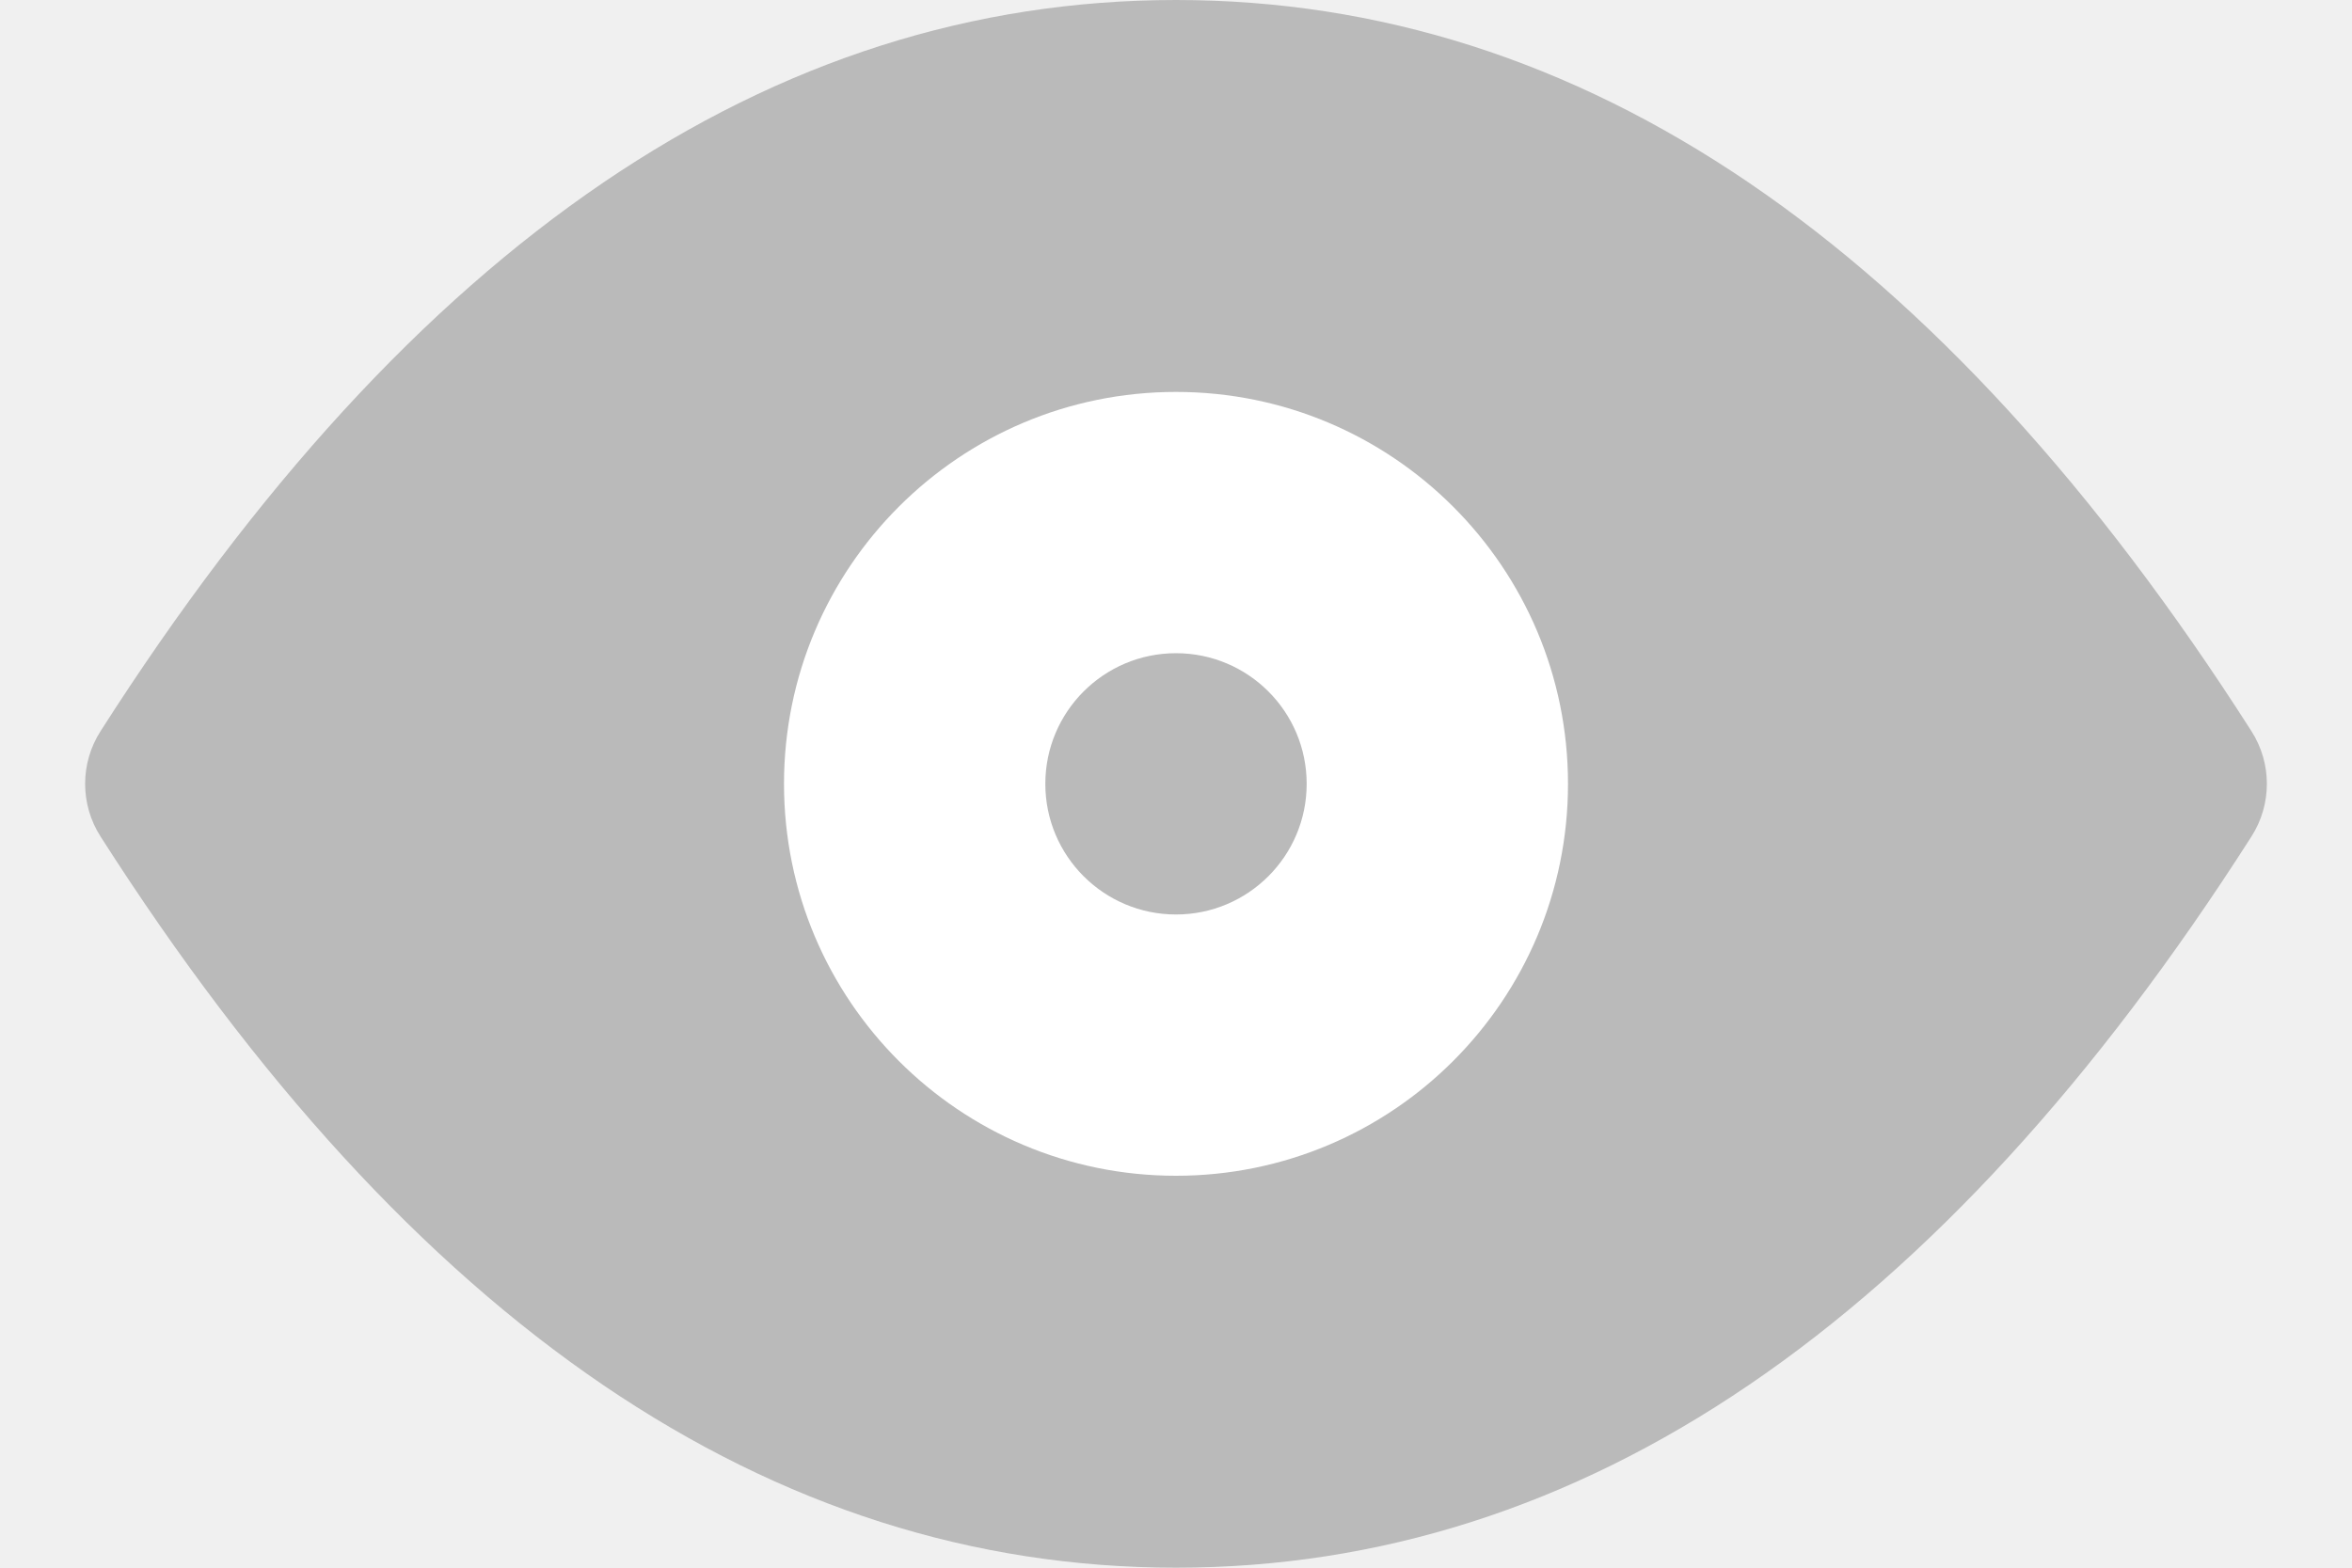
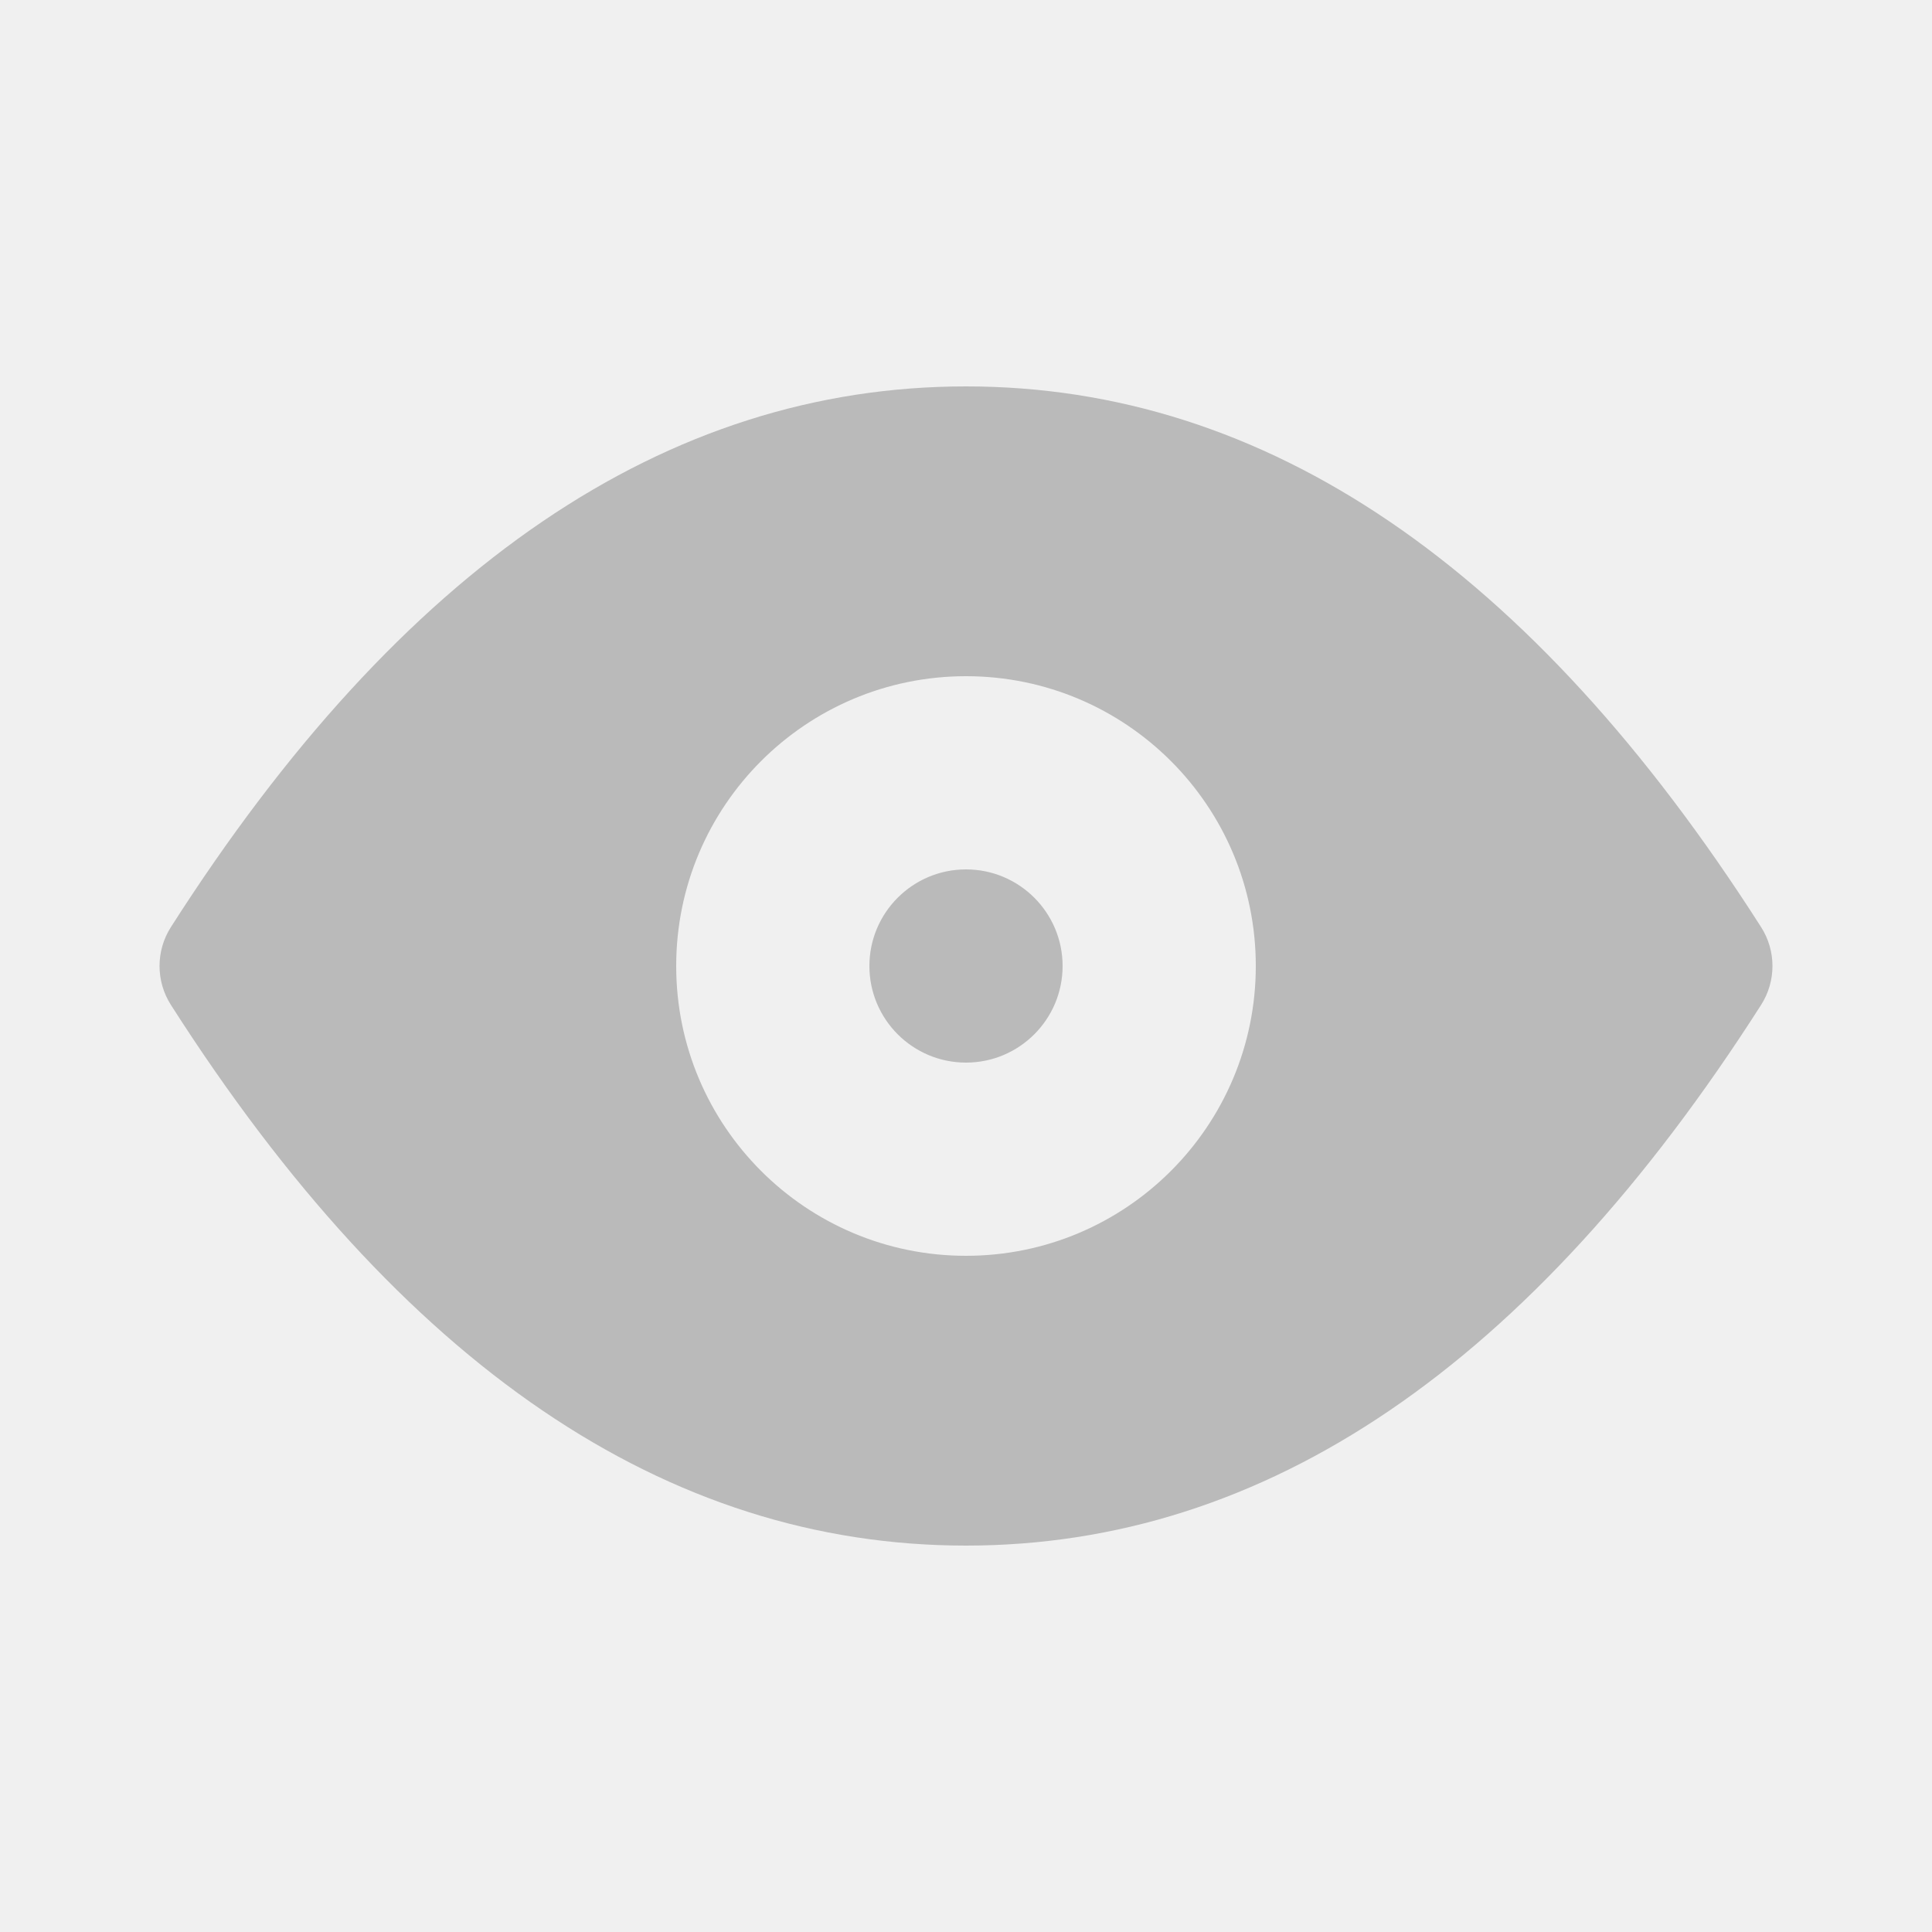
- <svg xmlns="http://www.w3.org/2000/svg" width="18px" height="12px" viewBox="0 0 18 12" version="1.1">
-   <defs />
-   <g id="part1" stroke="none" stroke-width="1" fill="none" fill-rule="evenodd">
-     <g id="1_5任务列表" transform="translate(-1124, -473)">
-       <g id="Group-20-+-语料不足-Mask" transform="translate(20, 134)">
-         <g id="Group" transform="translate(0, 280)">
-           <g id="Group-4" transform="translate(1084, 38)">
-             <g id="Group-3" transform="translate(20, 20)">
-               <g id="监控" transform="translate(0, 1)">
-                 <path d="M9,12 C12.103,12 14.847,10.135 17.23,6.404 L17.23,6.404 C17.388,6.158 17.388,5.842 17.23,5.596 C14.847,1.865 12.103,0 9,0 C5.897,2.80830405e-16 3.153,1.865 0.77,5.596 L0.77,5.596 C0.612,5.842 0.612,6.158 0.77,6.404 C3.153,10.135 5.897,12 9,12 Z" id="Oval-6" fill="#BABABA" />
-                 <circle id="Oval-7" fill="#FFFFFF" cx="9" cy="6" r="3" />
-                 <circle id="Oval-8" fill="#BABABA" cx="9" cy="6" r="1" />
-               </g>
-             </g>
-           </g>
-         </g>
-       </g>
+ <svg xmlns="http://www.w3.org/2000/svg" width="20px" height="20px" viewBox="0 0 20 20" version="1.1">
+   <g id="画板" stroke="none" stroke-width="1" fill="none" fill-rule="evenodd">
+     <g id="监控_1" transform="translate(1, 4)" fill="#BABABA">
+       <path d="M9,12 C5.897,12 3.153,10.135 0.77,6.404 C0.612,6.158 0.612,5.842 0.77,5.596 L0.77,5.596 C3.153,1.865 5.897,2.80830405e-16 9,0 C12.103,0 14.847,1.865 17.23,5.596 C17.388,5.842 17.388,6.158 17.23,6.404 L17.23,6.404 C14.847,10.135 12.103,12 9,12 Z M9,9 C10.657,9 12,7.657 12,6 C12,4.343 10.657,3 9,3 C7.343,3 6,4.343 6,6 C6,7.657 7.343,9 9,9 Z M9,7 C8.448,7 8,6.552 8,6 C8,5.448 8.448,5 9,5 C9.552,5 10,5.448 10,6 C10,6.552 9.552,7 9,7 Z" id="合并形状" />
    </g>
  </g>
</svg>
